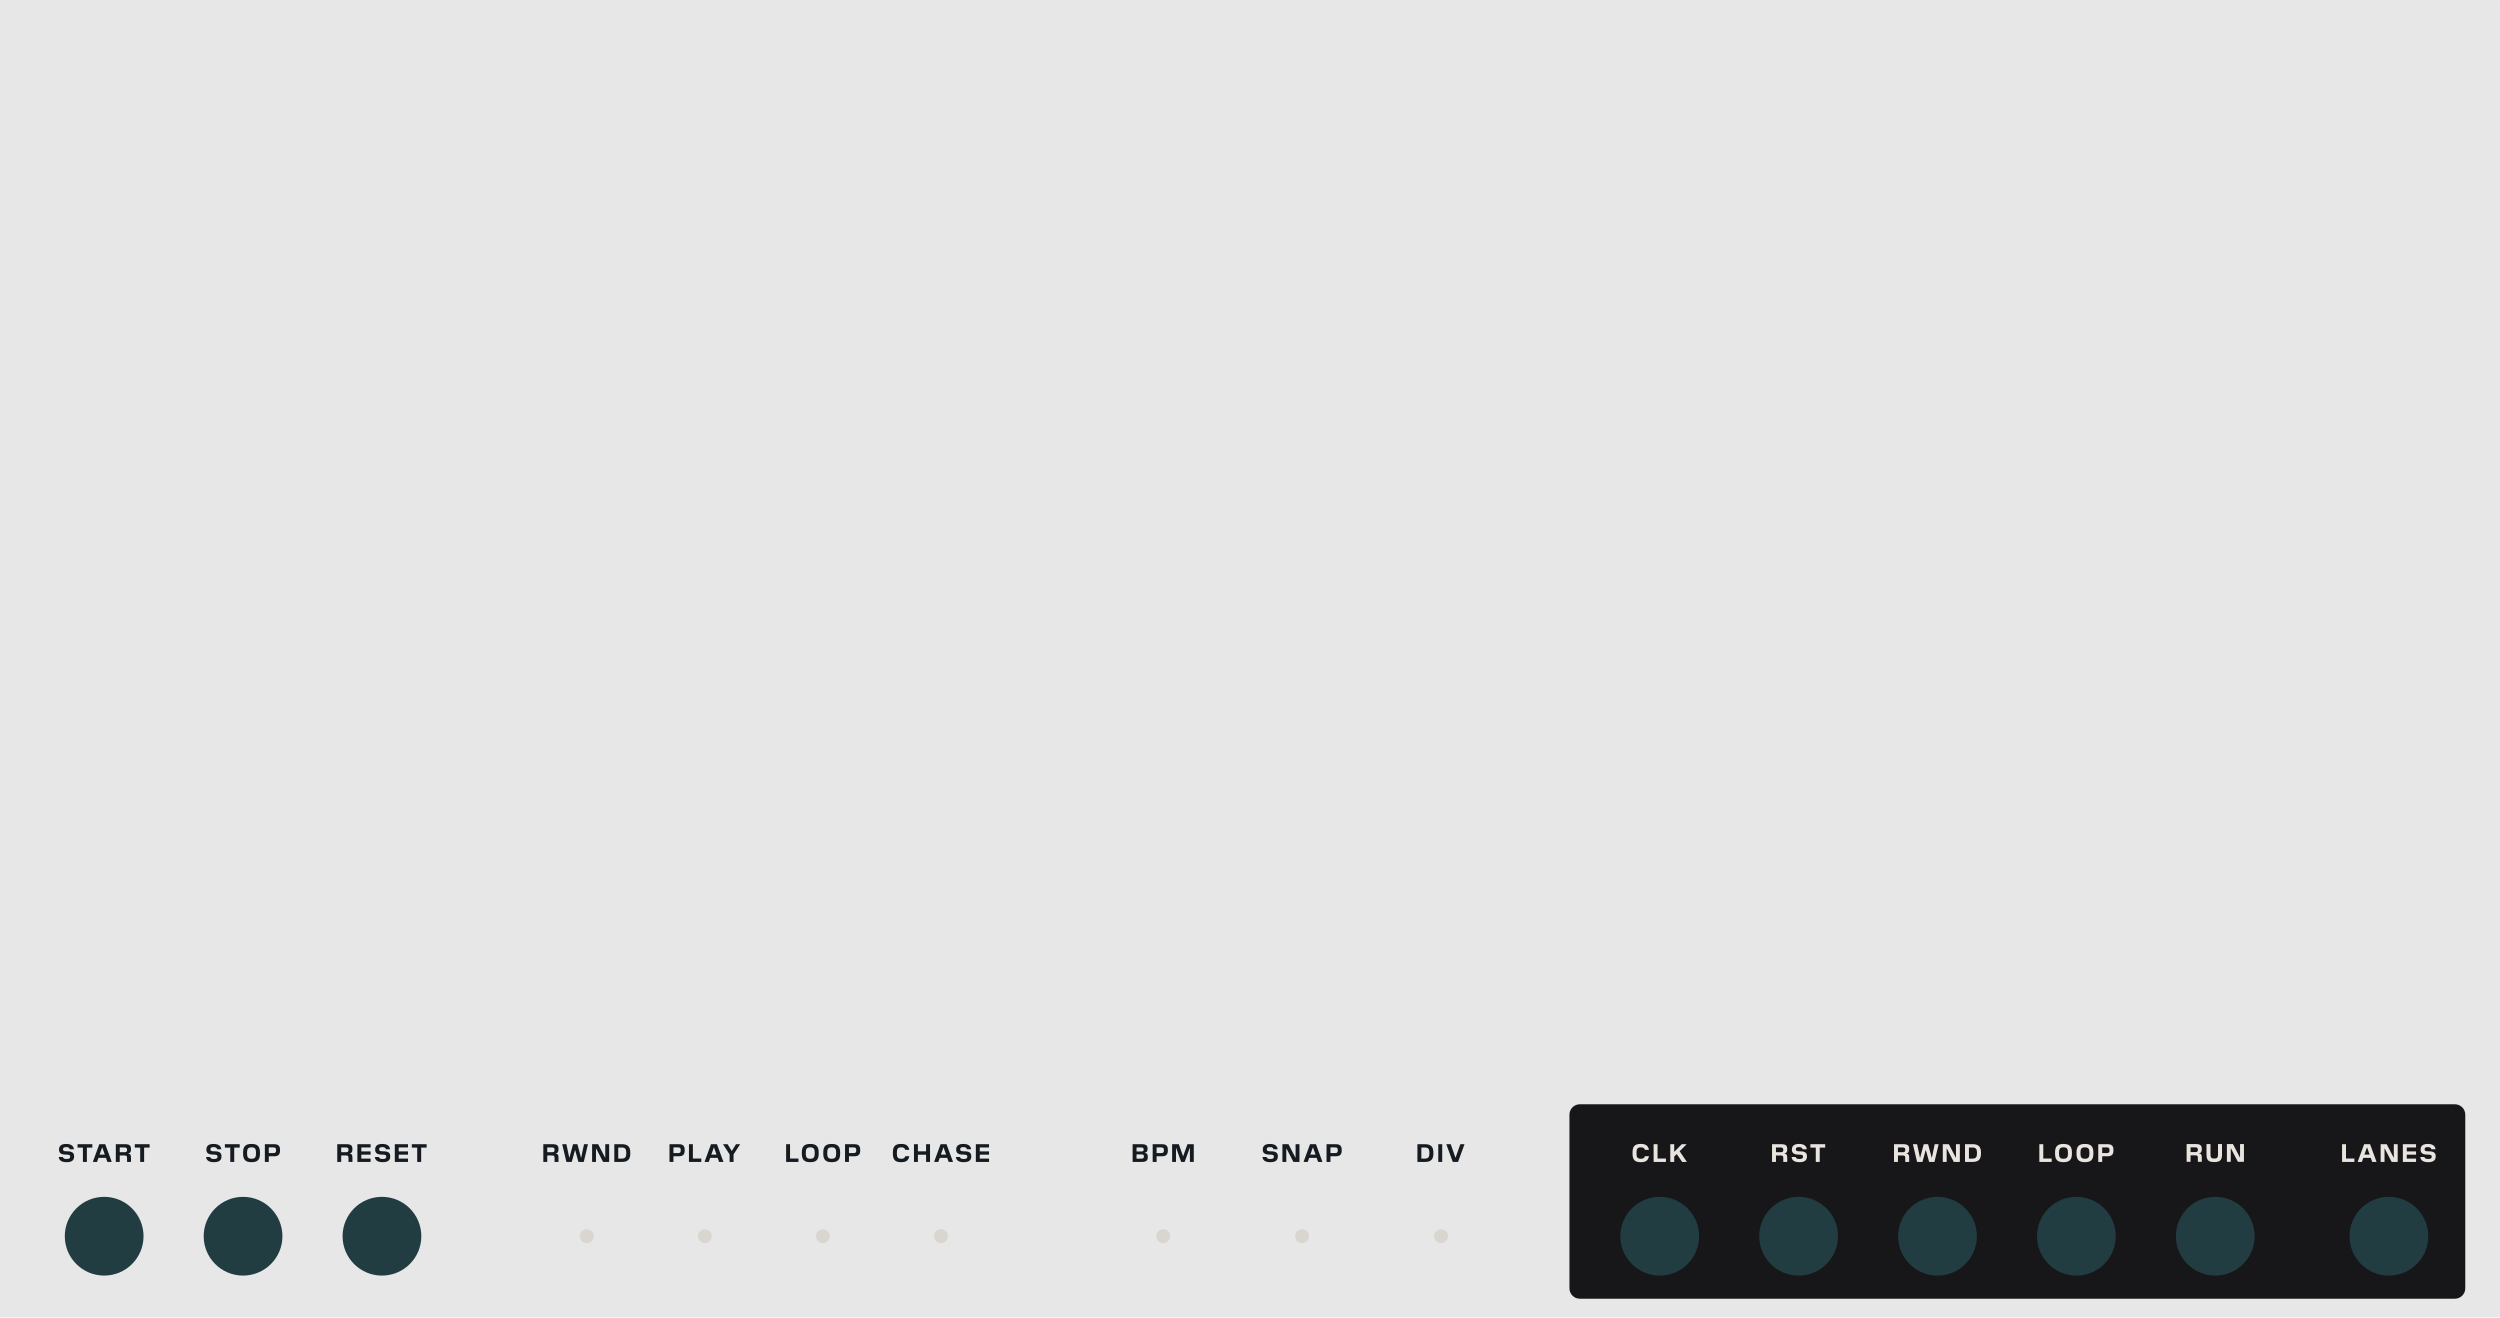
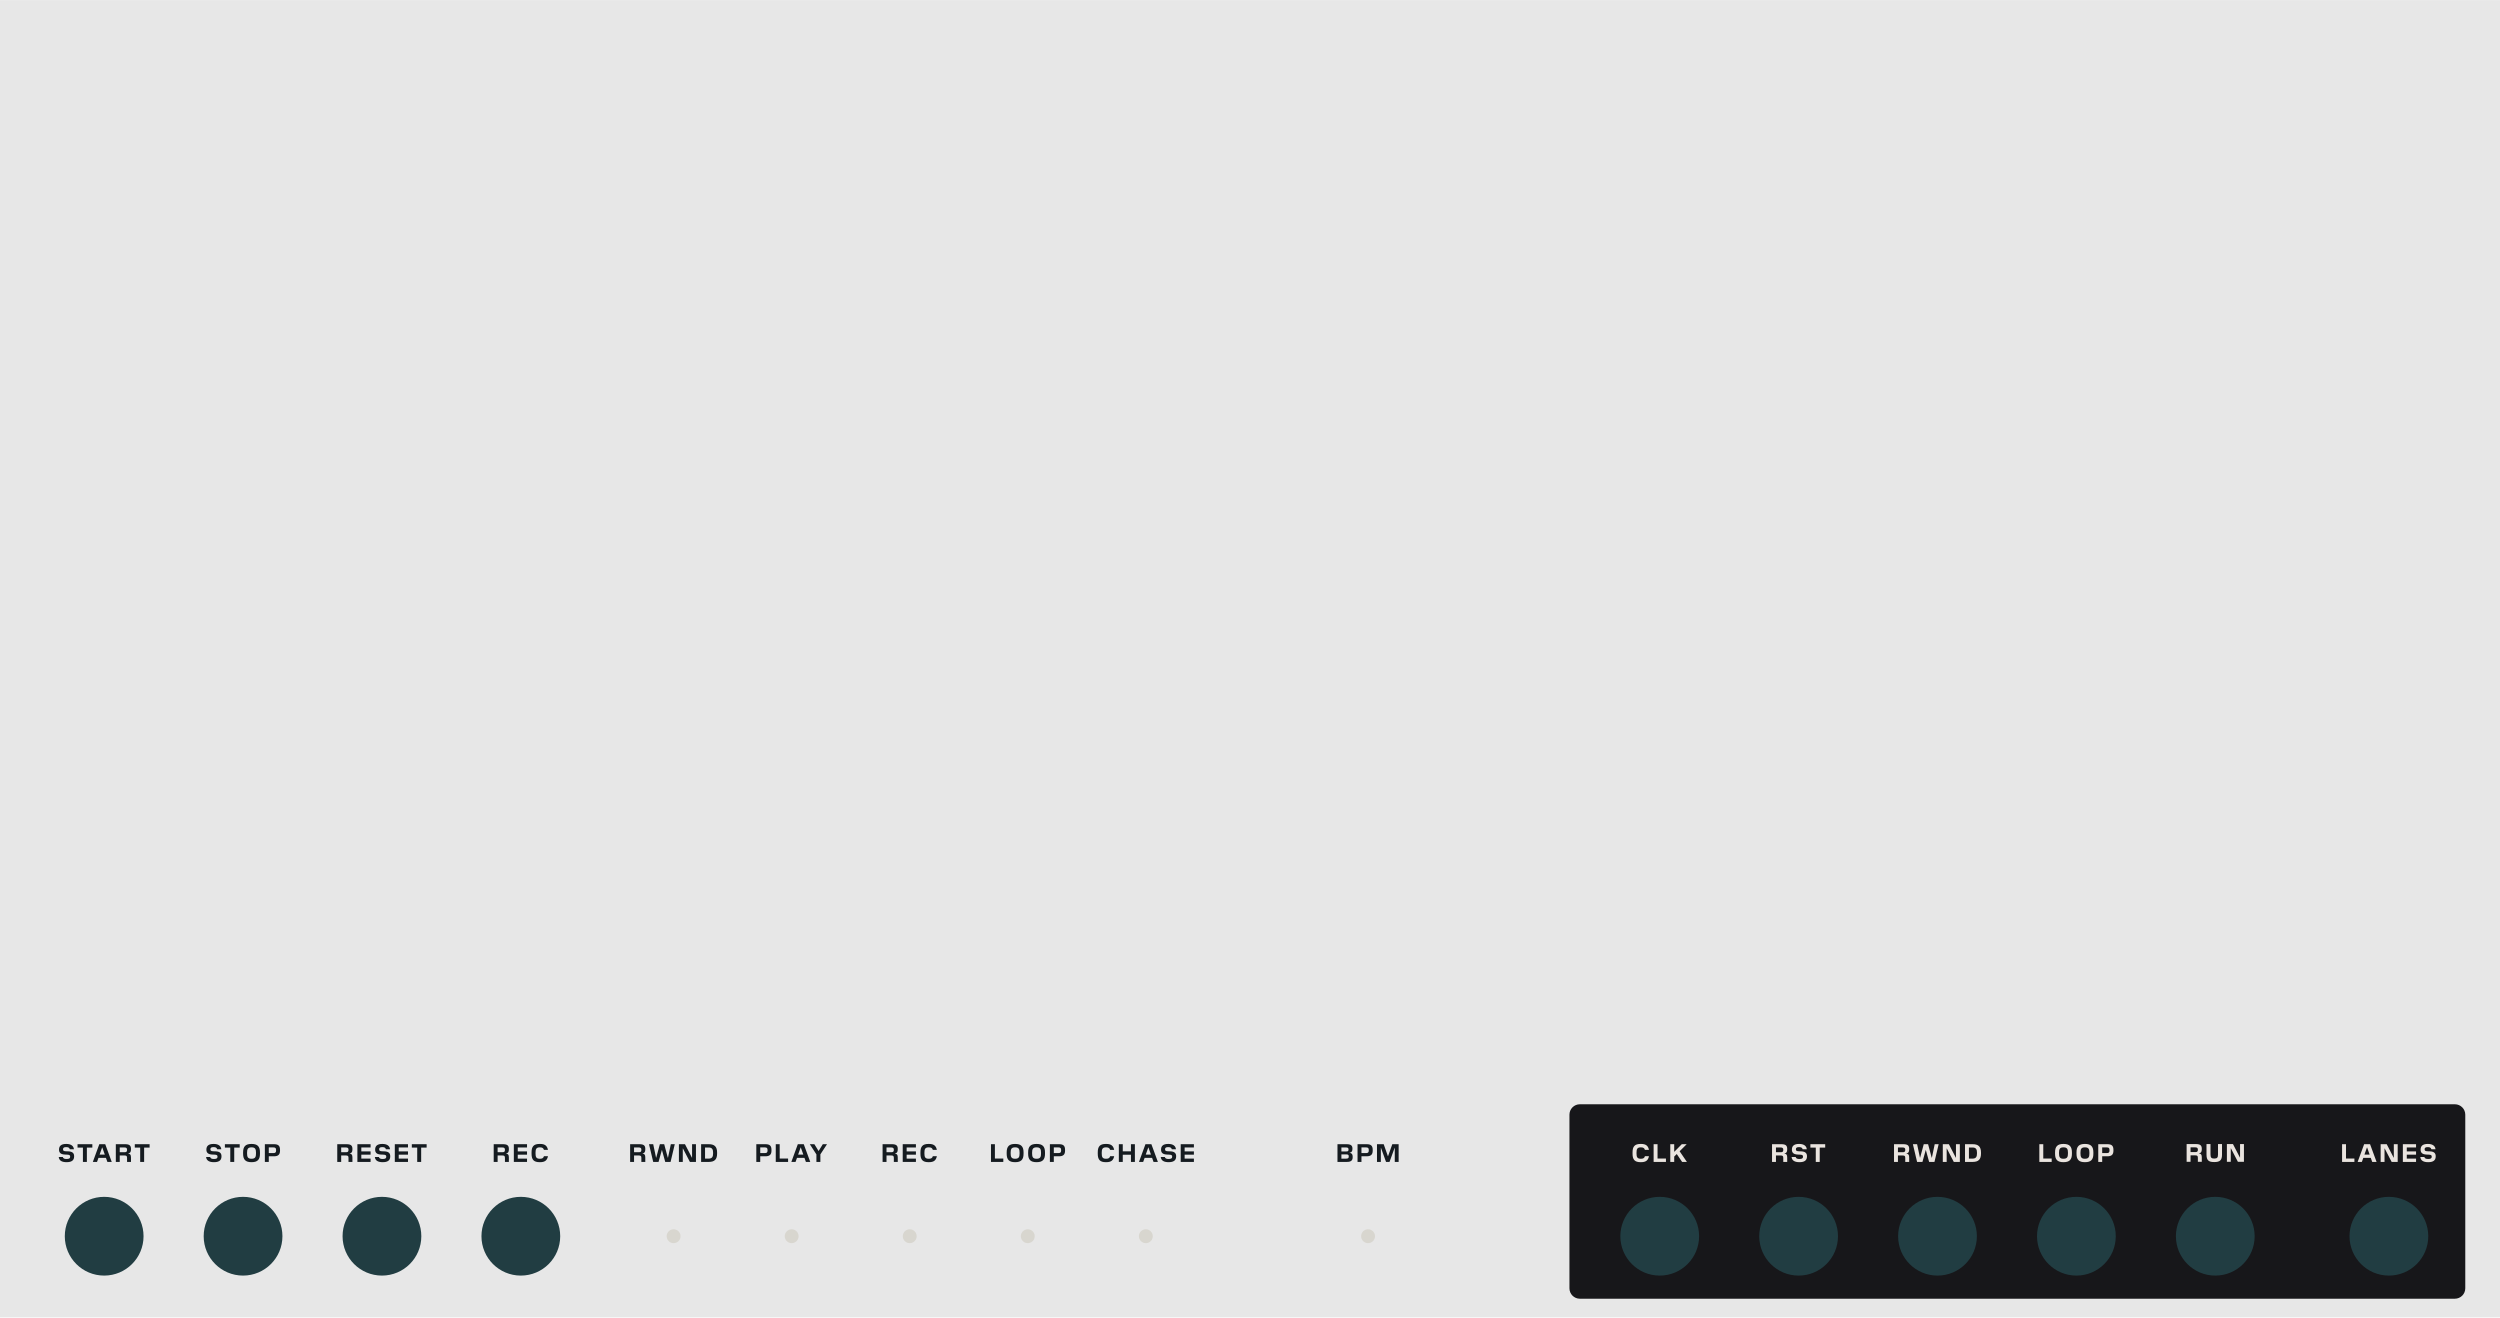
<svg xmlns="http://www.w3.org/2000/svg" version="1.1" width="243.84mm" height="128.5mm" viewBox="0 0 720 379.37" id="svg1">
  <defs id="defs1">
    <rect x="31.775" y="71.189" width="56.933" height="10.922" id="rect2-5-9-1" />
    <rect x="31.775" y="71.189" width="56.933" height="10.922" id="rect2-5-9-1-2" />
    <rect x="31.775" y="71.189" width="56.933" height="10.922" id="rect2-5-9-1-2-7" />
    <rect x="31.775" y="71.189" width="56.933" height="10.922" id="rect2-5-9-1-2-7-1" />
    <rect x="31.775" y="71.189" width="56.933" height="10.922" id="rect2-5-9-1-2-7-1-8" />
    <rect x="31.775" y="71.189" width="56.933" height="10.922" id="rect2-5-9-1-2-7-1-8-2" />
    <rect x="31.775" y="71.189" width="56.933" height="10.922" id="rect2-5-9-1-2-7-1-8-2-3" />
    <rect x="31.775" y="71.189" width="56.933" height="10.922" id="rect2-5-9-1-2-7-1-8-2-3-4" />
    <rect x="31.775" y="71.189" width="56.933" height="10.922" id="rect2-5-9-1-2-7-1-8-2-3-4-9" />
    <rect x="31.775" y="71.189" width="56.933" height="10.922" id="rect2-5-9-1-2-7-1-8-2-3-4-9-2" />
    <rect x="31.775" y="71.189" width="56.933" height="10.922" id="rect2-5-9-1-2-7-1-8-2-3-4-9-2-0" />
    <rect x="31.775" y="71.189" width="56.933" height="10.922" id="rect2-5-9-1-2-7-1-8-2-3-4-9-2-0-6" />
    <rect x="31.775" y="71.189" width="56.933" height="10.922" id="rect2-5-9-1-2-7-1-8-2-3-4-9-2-0-6-8" />
    <rect x="31.775" y="71.189" width="56.933" height="10.922" id="rect2-5-9-1-2-7-1-8-2-3-4-9-2-0-6-8-7" />
    <rect x="31.775" y="71.189" width="56.933" height="10.922" id="rect2-5-9-1-2-7-1-8-2-3-4-9-2-0-6-8-7-5" />
    <rect x="31.775" y="71.189" width="56.933" height="10.922" id="rect2-5-9-1-2-7-1-8-2-3-4-9-2-0-6-8-7-5-3" />
  </defs>
  <g id="layer_background">
    <rect x="0" y="0" width="720" height="379.37" fill="#e7e7e7" id="panel_background" />
    <rect x="452" y="318" width="258" height="56" rx="3" fill="#17171a" id="output_plate" />
  </g>
  <g id="layer_anchors">
    <circle id="start_input" cx="30" cy="356" r="11.34" fill="#213d42" stroke="none" />
    <circle id="stop_input" cx="70" cy="356" r="11.34" fill="#213d42" stroke="none" />
    <circle id="reset_input" cx="110" cy="356" r="11.34" fill="#213d42" stroke="none" />
+     <circle id="rec_input" cx="150" cy="356" r="11.34" fill="#213d42" stroke="none" />
    <circle id="clk_output" cx="478" cy="356" r="11.34" fill="#213d42" stroke="none" />
    <circle id="rst_output" cx="518" cy="356" r="11.34" fill="#213d42" stroke="none" />
    <circle id="rwnd_output" cx="558" cy="356" r="11.34" fill="#213d42" stroke="none" />
    <circle id="loop_output" cx="598" cy="356" r="11.34" fill="#213d42" stroke="none" />
    <circle id="run_output" cx="638" cy="356" r="11.34" fill="#213d42" stroke="none" />
    <circle id="lanes_output" cx="688" cy="356" r="11.34" fill="#213d42" stroke="none" />
-     <circle id="rewind_button" cx="169" cy="356" r="2" fill="#d8d6cf" stroke="none" />
-     <circle id="play_switch" cx="203" cy="356" r="2" fill="#d8d6cf" stroke="none" />
-     <circle id="loop_switch" cx="237" cy="356" r="2" fill="#d8d6cf" stroke="none" />
-     <circle id="chase_switch" cx="271" cy="356" r="2" fill="#d8d6cf" stroke="none" />
-     <circle id="bpm_knob" cx="335" cy="356" r="2" fill="#d8d6cf" stroke="none" />
-     <circle id="snap_knob" cx="375" cy="356" r="2" fill="#d8d6cf" stroke="none" />
-     <circle id="div_knob" cx="415" cy="356" r="2" fill="#d8d6cf" stroke="none" />
+     <circle id="rewind_button" cx="194" cy="356" r="2" fill="#d8d6cf" stroke="none" />
+     <circle id="play_switch" cx="228" cy="356" r="2" fill="#d8d6cf" stroke="none" />
+     <circle id="rec_switch" cx="262" cy="356" r="2" fill="#d8d6cf" stroke="none" />
+     <circle id="loop_switch" cx="296" cy="356" r="2" fill="#d8d6cf" stroke="none" />
+     <circle id="chase_switch" cx="330" cy="356" r="2" fill="#d8d6cf" stroke="none" />
+     <circle id="bpm_knob" cx="394" cy="356" r="2" fill="#d8d6cf" stroke="none" />
    <path style="font-size:9.333px;font-family:Pilat;-inkscape-font-specification:Pilat;text-align:center;letter-spacing:0.88px;white-space:pre;fill:#0b1116;fill-opacity:0.953;stroke-width:0.378" d="m 46.522,79.449 c 1.652,0 2.725,-0.569 2.725,-2.109 v -0.084 c 0,-1.185 -0.691,-1.727 -2.137,-1.792 l -0.887,-0.028 c -0.849,-0.037 -1.064,-0.243 -1.064,-0.719 v -0.047 c 0,-0.551 0.355,-0.765 1.167,-0.765 0.709,0 1.185,0.159 1.325,0.784 h 1.521 c -0.112,-1.316 -1.213,-1.96 -2.763,-1.96 h -0.112 c -1.745,0 -2.613,0.691 -2.613,2.063 v 0.065 c 0,1.167 0.709,1.717 2.137,1.783 l 0.896,0.037 c 0.831,0.037 1.064,0.243 1.064,0.719 v 0.084 c 0,0.588 -0.439,0.793 -1.307,0.793 -0.616,0 -1.251,-0.084 -1.381,-0.719 h -1.521 c 0.149,1.381 1.26,1.895 2.865,1.895 z m 7.423,-5.376 h 2.016 v -1.251 h -5.46 v 1.251 h 1.988 v 5.283 h 1.456 z m 6.769,-1.251 h -2.184 l -2.389,6.533 h 1.549 l 0.532,-1.493 h 2.753 l 0.532,1.493 h 1.605 z m -1.083,1.213 0.924,2.613 h -1.913 l 0.924,-2.613 z m 6.433,2.94 h 1.605 c 0.859,0 1.092,0.159 1.092,0.896 v 1.484 h 1.447 v -1.577 c 0,-1.139 -0.308,-1.372 -0.999,-1.484 v -0.065 c 0.7,-0.112 0.999,-0.541 0.999,-1.512 v -0.168 c 0,-1.269 -0.597,-1.727 -2.221,-1.727 h -3.369 v 6.533 h 1.447 z m 1.615,-2.949 c 0.821,0 1.083,0.205 1.083,0.868 v 0.056 c 0,0.625 -0.261,0.831 -0.933,0.831 h -1.764 v -1.755 z m 7.376,0.047 h 2.016 v -1.251 h -5.46 v 1.251 h 1.988 v 5.283 h 1.456 z" id="text2-5-5-9" transform="matrix(0.78125,0,0,0.78125,-17.12619,272.6057)" aria-label="START" />
    <path style="font-size:9.333px;font-family:Pilat;-inkscape-font-specification:Pilat;text-align:center;letter-spacing:0.88px;white-space:pre;fill:#0b1116;fill-opacity:0.953;stroke-width:0.378" d="m 49.622,79.449 c 1.652,0 2.725,-0.569 2.725,-2.109 v -0.084 c 0,-1.185 -0.691,-1.727 -2.137,-1.792 l -0.887,-0.028 c -0.849,-0.037 -1.064,-0.243 -1.064,-0.719 v -0.047 c 0,-0.551 0.355,-0.765 1.167,-0.765 0.709,0 1.185,0.159 1.325,0.784 h 1.521 c -0.112,-1.316 -1.213,-1.96 -2.763,-1.96 h -0.112 c -1.745,0 -2.613,0.691 -2.613,2.063 v 0.065 c 0,1.167 0.709,1.717 2.137,1.783 l 0.896,0.037 c 0.831,0.037 1.064,0.243 1.064,0.719 v 0.084 c 0,0.588 -0.439,0.793 -1.307,0.793 -0.616,0 -1.251,-0.084 -1.381,-0.719 h -1.521 c 0.149,1.381 1.26,1.895 2.865,1.895 z m 7.423,-5.376 h 2.016 v -1.251 h -5.46 v 1.251 h 1.988 v 5.283 h 1.456 z m 6.443,5.376 c 2.1,0 3.043,-0.915 3.043,-3.071 v -0.569 c 0,-2.156 -0.943,-3.08 -3.043,-3.08 h -0.121 c -2.119,0 -3.052,0.924 -3.052,3.08 v 0.569 c 0,2.156 0.933,3.071 3.052,3.071 z m -0.14,-1.26 c -1.297,0 -1.568,-0.719 -1.568,-1.904 v -0.392 c 0,-1.185 0.271,-1.904 1.568,-1.904 h 0.159 c 1.288,0 1.559,0.719 1.559,1.904 v 0.392 c 0,1.204 -0.271,1.885 -1.559,1.904 z m 6.433,-0.905 h 1.904 c 1.596,0 2.24,-0.663 2.24,-2.081 v -0.28 c 0,-1.54 -0.644,-2.1 -2.24,-2.1 h -3.351 v 6.533 h 1.447 z m 1.671,-3.276 c 0.784,0 1.027,0.261 1.027,0.999 v 0.093 c 0,0.719 -0.224,0.999 -1.017,0.999 h -1.68 v -2.091 z" id="text2-5-5-9-5" transform="matrix(0.78125,0,0,0.78125,22.89204,272.6057)" aria-label="STOP" />
    <path style="font-size:9.333px;font-family:Pilat;-inkscape-font-specification:Pilat;text-align:center;letter-spacing:0.88px;white-space:pre;fill:#0b1116;fill-opacity:0.953;stroke-width:0.378" d="m 45.402,76.976 h 1.605 c 0.859,0 1.092,0.159 1.092,0.896 v 1.484 h 1.447 v -1.577 c 0,-1.139 -0.308,-1.372 -0.999,-1.484 v -0.065 c 0.7,-0.112 0.999,-0.541 0.999,-1.512 v -0.168 c 0,-1.269 -0.597,-1.727 -2.221,-1.727 h -3.369 v 6.533 h 1.447 z m 1.615,-2.949 c 0.821,0 1.083,0.205 1.083,0.868 v 0.056 c 0,0.625 -0.261,0.831 -0.933,0.831 h -1.764 v -1.755 z m 9.224,4.116 h -3.416 v -1.456 h 3.416 v -1.204 h -3.416 v -1.447 h 3.416 v -1.213 h -4.863 v 6.533 h 4.863 z m 4.52,1.307 c 1.652,0 2.725,-0.569 2.725,-2.109 v -0.084 c 0,-1.185 -0.691,-1.727 -2.137,-1.792 l -0.887,-0.028 c -0.849,-0.037 -1.064,-0.243 -1.064,-0.719 v -0.047 c 0,-0.551 0.355,-0.765 1.167,-0.765 0.709,0 1.185,0.159 1.325,0.784 h 1.521 c -0.112,-1.316 -1.213,-1.96 -2.763,-1.96 h -0.112 c -1.745,0 -2.613,0.691 -2.613,2.063 v 0.065 c 0,1.167 0.709,1.717 2.137,1.783 l 0.896,0.037 c 0.831,0.037 1.064,0.243 1.064,0.719 v 0.084 c 0,0.588 -0.439,0.793 -1.307,0.793 -0.616,0 -1.251,-0.084 -1.381,-0.719 h -1.521 c 0.149,1.381 1.26,1.895 2.865,1.895 z m 9.271,-1.307 h -3.416 v -1.456 h 3.416 v -1.204 h -3.416 v -1.447 h 3.416 v -1.213 h -4.863 v 6.533 h 4.863 z m 4.856,-4.069 h 2.016 V 72.823 H 71.443 v 1.251 h 1.988 v 5.283 h 1.456 z" id="text2-5-5-9-5-1" transform="matrix(0.78125,0,0,0.78125,62.78996,272.6057)" aria-label="RESET" />
-     <path style="font-size:9.333px;font-family:Pilat;-inkscape-font-specification:Pilat;text-align:center;letter-spacing:0.88px;white-space:pre;fill:#0b1116;fill-opacity:0.953;stroke-width:0.378" d="m 45.711,76.976 h 1.605 c 0.859,0 1.092,0.159 1.092,0.896 v 1.484 h 1.447 v -1.577 c 0,-1.139 -0.308,-1.372 -0.999,-1.484 v -0.065 c 0.7,-0.112 0.999,-0.541 0.999,-1.512 v -0.168 c 0,-1.269 -0.597,-1.727 -2.221,-1.727 h -3.369 v 6.533 h 1.447 z m 1.615,-2.949 c 0.821,0 1.083,0.205 1.083,0.868 v 0.056 c 0,0.625 -0.261,0.831 -0.933,0.831 h -1.764 v -1.755 z m 13.396,-1.204 h -1.456 l -1.045,4.975 h -0.065 l -1.335,-4.975 h -1.596 l -1.344,4.975 h -0.056 l -1.055,-4.975 h -1.549 l 1.549,6.533 h 1.969 l 1.241,-4.461 1.223,4.461 h 1.969 z m 7.805,0 h -1.428 v 4.965 h -0.056 l -2.557,-4.965 h -2.24 v 6.533 h 1.428 v -4.956 h 0.056 l 2.567,4.956 h 2.231 z m 7.796,3.08 c 0,-2.156 -0.952,-3.08 -3.052,-3.08 H 70.434 v 6.533 h 2.837 c 2.1,0 3.052,-0.915 3.052,-3.071 z m -3.071,-1.857 c 1.288,0 1.596,0.756 1.596,1.941 v 0.205 c 0,1.204 -0.308,1.923 -1.596,1.941 h -1.372 v -4.088 z" id="text2-5-5-9-5-1-2" transform="matrix(0.78125,0,0,0.78125,121.8957,272.6057)" aria-label="RWND" />
-     <path style="font-size:9.333px;font-family:Pilat;-inkscape-font-specification:Pilat;text-align:center;letter-spacing:0.88px;white-space:pre;fill:#0b1116;fill-opacity:0.953;stroke-width:0.378" d="m 48.861,77.284 h 1.904 c 1.596,0 2.24,-0.663 2.24,-2.081 v -0.28 c 0,-1.54 -0.644,-2.1 -2.24,-2.1 h -3.351 v 6.533 h 1.447 z m 1.671,-3.276 c 0.784,0 1.027,0.261 1.027,0.999 v 0.093 c 0,0.719 -0.224,0.999 -1.017,0.999 h -1.68 v -2.091 z m 8.599,4.097 h -3.099 v -5.283 h -1.447 v 6.533 h 4.545 z m 5.771,-5.283 h -2.184 l -2.389,6.533 h 1.549 l 0.532,-1.493 h 2.753 l 0.532,1.493 h 1.605 z m -1.083,1.213 0.924,2.613 h -1.913 l 0.924,-2.613 z m 7.208,2.539 2.455,-3.752 h -1.549 l -1.531,2.473 h -0.056 l -1.531,-2.473 h -1.68 l 2.436,3.771 v 2.763 h 1.456 z" id="text2-5-5-9-5-1-2-7" transform="matrix(0.78125,0,0,0.78125,155.7754,272.6057)" aria-label="PLAY" />
-     <path style="font-size:9.333px;font-family:Pilat;-inkscape-font-specification:Pilat;text-align:center;letter-spacing:0.88px;white-space:pre;fill:#0b1116;fill-opacity:0.953;stroke-width:0.378" d="m 51.297,78.105 h -3.099 v -5.283 h -1.447 v 6.533 h 4.545 z m 4.417,1.344 c 2.1,0 3.043,-0.915 3.043,-3.071 v -0.569 c 0,-2.156 -0.943,-3.08 -3.043,-3.08 h -0.121 c -2.119,0 -3.052,0.924 -3.052,3.08 v 0.569 c 0,2.156 0.933,3.071 3.052,3.071 z m -0.14,-1.26 c -1.297,0 -1.568,-0.719 -1.568,-1.904 v -0.392 c 0,-1.185 0.271,-1.904 1.568,-1.904 h 0.159 c 1.288,0 1.559,0.719 1.559,1.904 v 0.392 c 0,1.204 -0.271,1.885 -1.559,1.904 z m 8.048,1.26 c 2.1,0 3.043,-0.915 3.043,-3.071 v -0.569 c 0,-2.156 -0.943,-3.08 -3.043,-3.08 h -0.121 c -2.119,0 -3.052,0.924 -3.052,3.08 v 0.569 c 0,2.156 0.933,3.071 3.052,3.071 z m -0.14,-1.26 c -1.297,0 -1.568,-0.719 -1.568,-1.904 v -0.392 c 0,-1.185 0.271,-1.904 1.568,-1.904 h 0.159 c 1.288,0 1.559,0.719 1.559,1.904 v 0.392 c 0,1.204 -0.271,1.885 -1.559,1.904 z m 6.433,-0.905 h 1.904 c 1.596,0 2.24,-0.663 2.24,-2.081 v -0.28 c 0,-1.54 -0.644,-2.1 -2.24,-2.1 h -3.351 v 6.533 h 1.447 z m 1.671,-3.276 c 0.784,0 1.027,0.261 1.027,0.999 v 0.093 c 0,0.719 -0.224,0.999 -1.017,0.999 h -1.68 v -2.091 z" id="text2-5-5-9-5-1-2-7-9" transform="matrix(0.78125,0,0,0.78125,189.8772,272.6057)" aria-label="LOOP" />
-     <path style="font-size:9.333px;font-family:Pilat;-inkscape-font-specification:Pilat;text-align:center;letter-spacing:0.88px;white-space:pre;fill:#0b1116;fill-opacity:0.953;stroke-width:0.378" d="m 45.691,79.449 c 1.792,0 2.585,-0.709 2.884,-2.193 h -1.484 c -0.187,0.672 -0.635,0.933 -1.447,0.933 h -0.121 c -1.297,0 -1.531,-0.719 -1.531,-1.904 v -0.392 c 0,-1.185 0.233,-1.904 1.531,-1.904 h 0.121 c 0.812,0 1.26,0.261 1.447,0.933 h 1.484 c -0.299,-1.484 -1.092,-2.193 -2.884,-2.193 h -0.215 c -2.109,0 -2.949,0.915 -2.949,3.071 v 0.579 c 0,2.156 0.84,3.071 2.949,3.071 z m 10.521,-6.627 h -1.456 v 2.632 H 51.742 V 72.823 H 50.295 v 6.533 h 1.447 v -2.651 h 3.015 v 2.651 h 1.456 z m 6.079,0 h -2.184 l -2.389,6.533 h 1.549 l 0.532,-1.493 h 2.753 l 0.532,1.493 h 1.605 z m -1.083,1.213 0.924,2.613 h -1.913 l 0.924,-2.613 z m 7.488,5.413 c 1.652,0 2.725,-0.569 2.725,-2.109 v -0.084 c 0,-1.185 -0.691,-1.727 -2.137,-1.792 l -0.887,-0.028 C 67.548,75.399 67.334,75.193 67.334,74.717 v -0.047 c 0,-0.551 0.355,-0.765 1.167,-0.765 0.709,0 1.185,0.159 1.325,0.784 h 1.521 c -0.112,-1.316 -1.213,-1.96 -2.763,-1.96 h -0.112 c -1.745,0 -2.613,0.691 -2.613,2.063 v 0.065 c 0,1.167 0.709,1.717 2.137,1.783 l 0.896,0.037 c 0.831,0.037 1.064,0.243 1.064,0.719 v 0.084 c 0,0.588 -0.439,0.793 -1.307,0.793 -0.616,0 -1.251,-0.084 -1.381,-0.719 h -1.521 c 0.149,1.381 1.26,1.895 2.865,1.895 z m 9.271,-1.307 h -3.416 v -1.456 h 3.416 v -1.204 h -3.416 v -1.447 h 3.416 V 72.823 H 73.104 v 6.533 h 4.863 z" id="text2-5-5-9-5-1-2-7-9-4" transform="matrix(0.78125,0,0,0.78125,223.9321,272.6057)" aria-label="CHASE" />
-     <path style="font-size:9.333px;font-family:Pilat;-inkscape-font-specification:Pilat;text-align:center;letter-spacing:0.88px;white-space:pre;fill:#0b1116;fill-opacity:0.953;stroke-width:0.378" d="m 54.57,77.424 c 0,-0.887 -0.336,-1.325 -1.129,-1.409 v -0.056 c 0.747,-0.103 1.045,-0.551 1.045,-1.4 v -0.121 c 0,-1.101 -0.551,-1.615 -2.165,-1.615 h -3.351 v 6.533 h 3.444 c 1.568,0 2.156,-0.551 2.156,-1.745 z m -2.539,-3.397 c 0.775,0 1.008,0.177 1.008,0.747 v 0.037 c 0,0.588 -0.233,0.691 -0.943,0.691 h -1.68 v -1.475 z m -0.019,2.548 c 0.868,0 1.111,0.112 1.111,0.747 v 0.065 c 0,0.588 -0.252,0.765 -1.083,0.765 h -1.624 v -1.577 z m 5.799,0.709 h 1.904 c 1.596,0 2.24,-0.663 2.24,-2.081 v -0.28 c 0,-1.54 -0.644,-2.1 -2.24,-2.1 h -3.351 v 6.533 h 1.447 z m 1.671,-3.276 c 0.784,0 1.027,0.261 1.027,0.999 v 0.093 c 0,0.719 -0.224,0.999 -1.017,0.999 h -1.68 v -2.091 z m 12.033,-1.185 h -2.333 l -1.568,4.405 h -0.065 l -1.54,-4.405 h -2.473 v 6.533 h 1.419 v -5.18 h 0.056 l 1.857,5.18 h 1.288 l 1.876,-5.18 h 0.056 v 5.18 h 1.428 z" id="text2-5-5-9-5-1-2-7-9-4-7" transform="matrix(0.78125,0,0,0.78125,287.9358,272.6057)" aria-label="BPM" />
-     <path style="font-size:9.333px;font-family:Pilat;-inkscape-font-specification:Pilat;text-align:center;letter-spacing:0.88px;white-space:pre;fill:#0b1116;fill-opacity:0.953;stroke-width:0.378" d="m 48.642,79.449 c 1.652,0 2.725,-0.569 2.725,-2.109 v -0.084 c 0,-1.185 -0.691,-1.727 -2.137,-1.792 l -0.887,-0.028 c -0.849,-0.037 -1.064,-0.243 -1.064,-0.719 v -0.047 c 0,-0.551 0.355,-0.765 1.167,-0.765 0.709,0 1.185,0.159 1.325,0.784 h 1.521 c -0.112,-1.316 -1.213,-1.96 -2.763,-1.96 h -0.112 c -1.745,0 -2.613,0.691 -2.613,2.063 v 0.065 c 0,1.167 0.709,1.717 2.137,1.783 l 0.896,0.037 c 0.831,0.037 1.064,0.243 1.064,0.719 v 0.084 c 0,0.588 -0.439,0.793 -1.307,0.793 -0.616,0 -1.251,-0.084 -1.381,-0.719 h -1.521 c 0.149,1.381 1.26,1.895 2.865,1.895 z M 59.331,72.823 H 57.903 v 4.965 h -0.056 l -2.557,-4.965 h -2.24 v 6.533 h 1.428 v -4.956 h 0.056 l 2.567,4.956 h 2.231 z m 6.079,0 h -2.184 l -2.389,6.533 h 1.549 l 0.532,-1.493 h 2.753 l 0.532,1.493 h 1.605 z m -1.083,1.213 0.924,2.613 h -1.913 l 0.924,-2.613 z m 6.433,3.248 h 1.904 c 1.596,0 2.24,-0.663 2.24,-2.081 v -0.28 c 0,-1.54 -0.644,-2.1 -2.24,-2.1 h -3.351 v 6.533 h 1.447 z m 1.671,-3.276 c 0.784,0 1.027,0.261 1.027,0.999 v 0.093 c 0,0.719 -0.224,0.999 -1.017,0.999 h -1.68 v -2.091 z" id="text2-5-5-9-5-1-2-7-9-4-7-6" transform="matrix(0.78125,0,0,0.78125,327.892,272.6057)" aria-label="SNAP" />
-     <path style="font-size:9.333px;font-family:Pilat;-inkscape-font-specification:Pilat;text-align:center;letter-spacing:0.88px;white-space:pre;fill:#0b1116;fill-opacity:0.953;stroke-width:0.378" d="m 57.65,75.903 c 0,-2.156 -0.952,-3.08 -3.052,-3.08 h -2.837 v 6.533 h 2.837 c 2.1,0 3.052,-0.915 3.052,-3.071 z m -3.071,-1.857 c 1.288,0 1.596,0.756 1.596,1.941 v 0.205 c 0,1.204 -0.308,1.923 -1.596,1.941 h -1.372 v -4.088 z m 6.321,-1.223 h -1.447 v 6.533 h 1.447 z m 8.225,0 h -1.54 l -1.755,4.937 h -0.056 l -1.736,-4.937 h -1.633 l 2.389,6.533 h 1.941 z" id="text2-5-5-9-5-1-2-7-9-4-7-6-8" transform="matrix(0.78125,0,0,0.78125,367.779,272.6057)" aria-label="DIV" />
+     <path style="font-size:9.333px;font-family:Pilat;-inkscape-font-specification:Pilat;text-align:center;letter-spacing:0.88px;white-space:pre;fill:#0b1116;fill-opacity:0.953;stroke-width:0.378" d="m 45.711,76.976 h 1.605 c 0.859,0 1.092,0.159 1.092,0.896 v 1.484 h 1.447 v -1.577 c 0,-1.139 -0.308,-1.372 -0.999,-1.484 v -0.065 c 0.7,-0.112 0.999,-0.541 0.999,-1.512 v -0.168 c 0,-1.269 -0.597,-1.727 -2.221,-1.727 h -3.369 v 6.533 h 1.447 z m 1.615,-2.949 c 0.821,0 1.083,0.205 1.083,0.868 v 0.056 c 0,0.625 -0.261,0.831 -0.933,0.831 h -1.764 v -1.755 z m 13.396,-1.204 h -1.456 l -1.045,4.975 h -0.065 l -1.335,-4.975 h -1.596 l -1.344,4.975 h -0.056 l -1.055,-4.975 h -1.549 l 1.549,6.533 h 1.969 l 1.241,-4.461 1.223,4.461 h 1.969 z m 7.805,0 h -1.428 v 4.965 h -0.056 l -2.557,-4.965 h -2.24 v 6.533 h 1.428 v -4.956 h 0.056 l 2.567,4.956 h 2.231 z m 7.796,3.08 c 0,-2.156 -0.952,-3.08 -3.052,-3.08 H 70.434 v 6.533 h 2.837 c 2.1,0 3.052,-0.915 3.052,-3.071 z m -3.071,-1.857 c 1.288,0 1.596,0.756 1.596,1.941 v 0.205 c 0,1.204 -0.308,1.923 -1.596,1.941 h -1.372 v -4.088 z" id="text2-5-5-9-5-1-2" transform="matrix(0.78125,0,0,0.78125,146.8957,272.6057)" aria-label="RWND" />
+     <path style="font-size:9.333px;font-family:Pilat;-inkscape-font-specification:Pilat;text-align:center;letter-spacing:0.88px;white-space:pre;fill:#0b1116;fill-opacity:0.953;stroke-width:0.378" d="m 48.861,77.284 h 1.904 c 1.596,0 2.24,-0.663 2.24,-2.081 v -0.28 c 0,-1.54 -0.644,-2.1 -2.24,-2.1 h -3.351 v 6.533 h 1.447 z m 1.671,-3.276 c 0.784,0 1.027,0.261 1.027,0.999 v 0.093 c 0,0.719 -0.224,0.999 -1.017,0.999 h -1.68 v -2.091 z m 8.599,4.097 h -3.099 v -5.283 h -1.447 v 6.533 h 4.545 z m 5.771,-5.283 h -2.184 l -2.389,6.533 h 1.549 l 0.532,-1.493 h 2.753 l 0.532,1.493 h 1.605 z m -1.083,1.213 0.924,2.613 h -1.913 l 0.924,-2.613 z m 7.208,2.539 2.455,-3.752 h -1.549 l -1.531,2.473 h -0.056 l -1.531,-2.473 h -1.68 l 2.436,3.771 v 2.763 h 1.456 z" id="text2-5-5-9-5-1-2-7" transform="matrix(0.78125,0,0,0.78125,180.7754,272.6057)" aria-label="PLAY" />
+     <path style="font-size:9.333px;font-family:Pilat;-inkscape-font-specification:Pilat;text-align:center;letter-spacing:0.88px;white-space:pre;fill:#0b1116;fill-opacity:0.953;stroke-width:0.378" d="m 51.297,78.105 h -3.099 v -5.283 h -1.447 v 6.533 h 4.545 z m 4.417,1.344 c 2.1,0 3.043,-0.915 3.043,-3.071 v -0.569 c 0,-2.156 -0.943,-3.08 -3.043,-3.08 h -0.121 c -2.119,0 -3.052,0.924 -3.052,3.08 v 0.569 c 0,2.156 0.933,3.071 3.052,3.071 z m -0.14,-1.26 c -1.297,0 -1.568,-0.719 -1.568,-1.904 v -0.392 c 0,-1.185 0.271,-1.904 1.568,-1.904 h 0.159 c 1.288,0 1.559,0.719 1.559,1.904 v 0.392 c 0,1.204 -0.271,1.885 -1.559,1.904 z m 8.048,1.26 c 2.1,0 3.043,-0.915 3.043,-3.071 v -0.569 c 0,-2.156 -0.943,-3.08 -3.043,-3.08 h -0.121 c -2.119,0 -3.052,0.924 -3.052,3.08 v 0.569 c 0,2.156 0.933,3.071 3.052,3.071 z m -0.14,-1.26 c -1.297,0 -1.568,-0.719 -1.568,-1.904 v -0.392 c 0,-1.185 0.271,-1.904 1.568,-1.904 h 0.159 c 1.288,0 1.559,0.719 1.559,1.904 v 0.392 c 0,1.204 -0.271,1.885 -1.559,1.904 z m 6.433,-0.905 h 1.904 c 1.596,0 2.24,-0.663 2.24,-2.081 v -0.28 c 0,-1.54 -0.644,-2.1 -2.24,-2.1 h -3.351 v 6.533 h 1.447 z m 1.671,-3.276 c 0.784,0 1.027,0.261 1.027,0.999 v 0.093 c 0,0.719 -0.224,0.999 -1.017,0.999 h -1.68 v -2.091 z" id="text2-5-5-9-5-1-2-7-9" transform="matrix(0.78125,0,0,0.78125,248.8772,272.6057)" aria-label="LOOP" />
+     <path style="font-size:9.333px;font-family:Pilat;-inkscape-font-specification:Pilat;text-align:center;letter-spacing:0.88px;white-space:pre;fill:#0b1116;fill-opacity:0.953;stroke-width:0.378" d="m 45.691,79.449 c 1.792,0 2.585,-0.709 2.884,-2.193 h -1.484 c -0.187,0.672 -0.635,0.933 -1.447,0.933 h -0.121 c -1.297,0 -1.531,-0.719 -1.531,-1.904 v -0.392 c 0,-1.185 0.233,-1.904 1.531,-1.904 h 0.121 c 0.812,0 1.26,0.261 1.447,0.933 h 1.484 c -0.299,-1.484 -1.092,-2.193 -2.884,-2.193 h -0.215 c -2.109,0 -2.949,0.915 -2.949,3.071 v 0.579 c 0,2.156 0.84,3.071 2.949,3.071 z m 10.521,-6.627 h -1.456 v 2.632 H 51.742 V 72.823 H 50.295 v 6.533 h 1.447 v -2.651 h 3.015 v 2.651 h 1.456 z m 6.079,0 h -2.184 l -2.389,6.533 h 1.549 l 0.532,-1.493 h 2.753 l 0.532,1.493 h 1.605 z m -1.083,1.213 0.924,2.613 h -1.913 l 0.924,-2.613 z m 7.488,5.413 c 1.652,0 2.725,-0.569 2.725,-2.109 v -0.084 c 0,-1.185 -0.691,-1.727 -2.137,-1.792 l -0.887,-0.028 C 67.548,75.399 67.334,75.193 67.334,74.717 v -0.047 c 0,-0.551 0.355,-0.765 1.167,-0.765 0.709,0 1.185,0.159 1.325,0.784 h 1.521 c -0.112,-1.316 -1.213,-1.96 -2.763,-1.96 h -0.112 c -1.745,0 -2.613,0.691 -2.613,2.063 v 0.065 c 0,1.167 0.709,1.717 2.137,1.783 l 0.896,0.037 c 0.831,0.037 1.064,0.243 1.064,0.719 v 0.084 c 0,0.588 -0.439,0.793 -1.307,0.793 -0.616,0 -1.251,-0.084 -1.381,-0.719 h -1.521 c 0.149,1.381 1.26,1.895 2.865,1.895 z m 9.271,-1.307 h -3.416 v -1.456 h 3.416 v -1.204 h -3.416 v -1.447 h 3.416 V 72.823 H 73.104 v 6.533 h 4.863 z" id="text2-5-5-9-5-1-2-7-9-4" transform="matrix(0.78125,0,0,0.78125,282.9321,272.6057)" aria-label="CHASE" />
+     <path style="font-size:9.333px;font-family:Pilat;-inkscape-font-specification:Pilat;text-align:center;letter-spacing:0.88px;white-space:pre;fill:#0b1116;fill-opacity:0.953;stroke-width:0.378" d="m 54.57,77.424 c 0,-0.887 -0.336,-1.325 -1.129,-1.409 v -0.056 c 0.747,-0.103 1.045,-0.551 1.045,-1.4 v -0.121 c 0,-1.101 -0.551,-1.615 -2.165,-1.615 h -3.351 v 6.533 h 3.444 c 1.568,0 2.156,-0.551 2.156,-1.745 z m -2.539,-3.397 c 0.775,0 1.008,0.177 1.008,0.747 v 0.037 c 0,0.588 -0.233,0.691 -0.943,0.691 h -1.68 v -1.475 z m -0.019,2.548 c 0.868,0 1.111,0.112 1.111,0.747 v 0.065 c 0,0.588 -0.252,0.765 -1.083,0.765 h -1.624 v -1.577 z m 5.799,0.709 h 1.904 c 1.596,0 2.24,-0.663 2.24,-2.081 v -0.28 c 0,-1.54 -0.644,-2.1 -2.24,-2.1 h -3.351 v 6.533 h 1.447 z m 1.671,-3.276 c 0.784,0 1.027,0.261 1.027,0.999 v 0.093 c 0,0.719 -0.224,0.999 -1.017,0.999 h -1.68 v -2.091 z m 12.033,-1.185 h -2.333 l -1.568,4.405 h -0.065 l -1.54,-4.405 h -2.473 v 6.533 h 1.419 v -5.18 h 0.056 l 1.857,5.18 h 1.288 l 1.876,-5.18 h 0.056 v 5.18 h 1.428 z" id="text2-5-5-9-5-1-2-7-9-4-7" transform="matrix(0.78125,0,0,0.78125,346.9358,272.6057)" aria-label="BPM" />
    <path style="font-size:9.333px;font-family:Pilat;-inkscape-font-specification:Pilat;text-align:center;letter-spacing:0.88px;white-space:pre;fill:#f4eee9;fill-opacity:0.953;stroke-width:0.378" d="m 53.562,79.449 c 1.792,0 2.585,-0.709 2.884,-2.193 h -1.484 c -0.187,0.672 -0.635,0.933 -1.447,0.933 h -0.121 c -1.297,0 -1.531,-0.719 -1.531,-1.904 v -0.392 c 0,-1.185 0.233,-1.904 1.531,-1.904 h 0.121 c 0.812,0 1.26,0.261 1.447,0.933 h 1.484 c -0.299,-1.484 -1.092,-2.193 -2.884,-2.193 h -0.215 c -2.109,0 -2.949,0.915 -2.949,3.071 v 0.579 c 0,2.156 0.84,3.071 2.949,3.071 z m 9.149,-1.344 H 59.612 V 72.823 H 58.166 v 6.533 h 4.545 z m 3.045,-0.719 0.896,-0.905 h 0.065 l 1.951,2.875 h 1.764 l -2.679,-3.929 2.604,-2.604 h -1.811 l -2.735,2.781 h -0.056 v -2.781 h -1.447 v 6.533 h 1.447 z" id="text2-5-5-9-5-1-2-7-9-4-7-6-8-1" transform="matrix(0.78125,0,0,0.78125,430.8009,272.6057)" aria-label="CLK" />
    <path style="font-size:9.333px;font-family:Pilat;-inkscape-font-specification:Pilat;text-align:center;letter-spacing:0.88px;white-space:pre;fill:#f4eee9;fill-opacity:0.953;stroke-width:0.378" d="m 52.078,76.976 h 1.605 c 0.859,0 1.092,0.159 1.092,0.896 v 1.484 h 1.447 v -1.577 c 0,-1.139 -0.308,-1.372 -0.999,-1.484 v -0.065 c 0.7,-0.112 0.999,-0.541 0.999,-1.512 v -0.168 c 0,-1.269 -0.597,-1.727 -2.221,-1.727 h -3.369 v 6.533 h 1.447 z m 1.615,-2.949 c 0.821,0 1.083,0.205 1.083,0.868 v 0.056 c 0,0.625 -0.261,0.831 -0.933,0.831 h -1.764 v -1.755 z m 7.096,5.423 c 1.652,0 2.725,-0.569 2.725,-2.109 v -0.084 c 0,-1.185 -0.691,-1.727 -2.137,-1.792 l -0.887,-0.028 c -0.849,-0.037 -1.064,-0.243 -1.064,-0.719 v -0.047 c 0,-0.551 0.355,-0.765 1.167,-0.765 0.709,0 1.185,0.159 1.325,0.784 h 1.521 c -0.112,-1.316 -1.213,-1.96 -2.763,-1.96 h -0.112 c -1.745,0 -2.613,0.691 -2.613,2.063 v 0.065 c 0,1.167 0.709,1.717 2.137,1.783 l 0.896,0.037 c 0.831,0.037 1.064,0.243 1.064,0.719 v 0.084 c 0,0.588 -0.439,0.793 -1.307,0.793 -0.616,0 -1.251,-0.084 -1.381,-0.719 h -1.521 c 0.149,1.381 1.26,1.895 2.865,1.895 z m 7.423,-5.376 h 2.016 v -1.251 h -5.46 v 1.251 h 1.988 v 5.283 h 1.456 z" id="text2-5-5-9-5-1-2-7-9-4-7-6-8-1-6" transform="matrix(0.78125,0,0,0.78125,470.79,272.6057)" aria-label="RST" />
    <path style="font-size:9.333px;font-family:Pilat;-inkscape-font-specification:Pilat;text-align:center;letter-spacing:0.88px;white-space:pre;fill:#f4eee9;fill-opacity:0.953;stroke-width:0.378" d="m 45.711,76.976 h 1.605 c 0.859,0 1.092,0.159 1.092,0.896 v 1.484 h 1.447 v -1.577 c 0,-1.139 -0.308,-1.372 -0.999,-1.484 v -0.065 c 0.7,-0.112 0.999,-0.541 0.999,-1.512 v -0.168 c 0,-1.269 -0.597,-1.727 -2.221,-1.727 h -3.369 v 6.533 h 1.447 z m 1.615,-2.949 c 0.821,0 1.083,0.205 1.083,0.868 v 0.056 c 0,0.625 -0.261,0.831 -0.933,0.831 h -1.764 v -1.755 z m 13.396,-1.204 h -1.456 l -1.045,4.975 h -0.065 l -1.335,-4.975 h -1.596 l -1.344,4.975 h -0.056 l -1.055,-4.975 h -1.549 l 1.549,6.533 h 1.969 l 1.241,-4.461 1.223,4.461 h 1.969 z m 7.805,0 h -1.428 v 4.965 h -0.056 l -2.557,-4.965 h -2.24 v 6.533 h 1.428 v -4.956 h 0.056 l 2.567,4.956 h 2.231 z m 7.796,3.08 c 0,-2.156 -0.952,-3.08 -3.052,-3.08 H 70.434 v 6.533 h 2.837 c 2.1,0 3.052,-0.915 3.052,-3.071 z m -3.071,-1.857 c 1.288,0 1.596,0.756 1.596,1.941 v 0.205 c 0,1.204 -0.308,1.923 -1.596,1.941 h -1.372 v -4.088 z" id="text2-5-5-9-5-1-2-7-9-4-7-6-8-1-6-9" transform="matrix(0.78125,0,0,0.78125,510.8957,272.6057)" aria-label="RWND" />
    <path style="font-size:9.333px;font-family:Pilat;-inkscape-font-specification:Pilat;text-align:center;letter-spacing:0.88px;white-space:pre;fill:#f4eee9;fill-opacity:0.953;stroke-width:0.378" d="m 51.297,78.105 h -3.099 v -5.283 h -1.447 v 6.533 h 4.545 z m 4.417,1.344 c 2.1,0 3.043,-0.915 3.043,-3.071 v -0.569 c 0,-2.156 -0.943,-3.08 -3.043,-3.08 h -0.121 c -2.119,0 -3.052,0.924 -3.052,3.08 v 0.569 c 0,2.156 0.933,3.071 3.052,3.071 z m -0.14,-1.26 c -1.297,0 -1.568,-0.719 -1.568,-1.904 v -0.392 c 0,-1.185 0.271,-1.904 1.568,-1.904 h 0.159 c 1.288,0 1.559,0.719 1.559,1.904 v 0.392 c 0,1.204 -0.271,1.885 -1.559,1.904 z m 8.048,1.26 c 2.1,0 3.043,-0.915 3.043,-3.071 v -0.569 c 0,-2.156 -0.943,-3.08 -3.043,-3.08 h -0.121 c -2.119,0 -3.052,0.924 -3.052,3.08 v 0.569 c 0,2.156 0.933,3.071 3.052,3.071 z m -0.14,-1.26 c -1.297,0 -1.568,-0.719 -1.568,-1.904 v -0.392 c 0,-1.185 0.271,-1.904 1.568,-1.904 h 0.159 c 1.288,0 1.559,0.719 1.559,1.904 v 0.392 c 0,1.204 -0.271,1.885 -1.559,1.904 z m 6.433,-0.905 h 1.904 c 1.596,0 2.24,-0.663 2.24,-2.081 v -0.28 c 0,-1.54 -0.644,-2.1 -2.24,-2.1 h -3.351 v 6.533 h 1.447 z m 1.671,-3.276 c 0.784,0 1.027,0.261 1.027,0.999 v 0.093 c 0,0.719 -0.224,0.999 -1.017,0.999 h -1.68 v -2.091 z" id="text2-5-5-9-5-1-2-7-9-4-7-6-8-1-6-9-8" transform="matrix(0.78125,0,0,0.78125,550.8082,272.6057)" aria-label="LOOP" />
    <path style="font-size:9.333px;font-family:Pilat;-inkscape-font-specification:Pilat;text-align:center;letter-spacing:0.88px;white-space:pre;fill:#f4eee9;fill-opacity:0.953;stroke-width:0.378" d="m 51.126,76.976 h 1.605 c 0.859,0 1.092,0.159 1.092,0.896 v 1.484 h 1.447 v -1.577 c 0,-1.139 -0.308,-1.372 -0.999,-1.484 v -0.065 c 0.7,-0.112 0.999,-0.541 0.999,-1.512 v -0.168 c 0,-1.269 -0.597,-1.727 -2.221,-1.727 h -3.369 v 6.533 h 1.447 z m 1.615,-2.949 c 0.821,0 1.083,0.205 1.083,0.868 v 0.056 c 0,0.625 -0.261,0.831 -0.933,0.831 h -1.764 v -1.755 z m 7.189,5.423 c 2.016,0 2.791,-0.691 2.791,-2.707 v -3.92 h -1.475 v 3.836 c 0,1.129 -0.317,1.493 -1.279,1.493 h -0.205 c -0.961,0 -1.279,-0.355 -1.279,-1.493 v -3.836 h -1.475 v 3.92 c 0,2.016 0.765,2.707 2.791,2.707 z m 10.876,-6.627 h -1.428 v 4.965 h -0.056 l -2.557,-4.965 h -2.24 v 6.533 h 1.428 v -4.956 h 0.056 l 2.567,4.956 h 2.231 z" id="text2-5-5-9-5-1-2-7-9-4-7-6-8-1-6-9-8-8" transform="matrix(0.78125,0,0,0.78125,590.9358,272.5692)" aria-label="RUN" />
    <path style="font-size:9.333px;font-family:Pilat;-inkscape-font-specification:Pilat;text-align:center;letter-spacing:0.88px;white-space:pre;fill:#f4eee9;fill-opacity:0.953;stroke-width:0.378" d="m 47.642,78.105 h -3.099 v -5.283 h -1.447 v 6.533 h 4.545 z m 5.771,-5.283 h -2.184 l -2.389,6.533 h 1.549 l 0.532,-1.493 h 2.753 l 0.532,1.493 h 1.605 z m -1.083,1.213 0.924,2.613 h -1.913 l 0.924,-2.613 z m 11.268,-1.213 h -1.428 v 4.965 h -0.056 l -2.557,-4.965 h -2.24 v 6.533 h 1.428 v -4.956 h 0.056 l 2.567,4.956 h 2.231 z m 6.769,5.32 h -3.416 v -1.456 h 3.416 v -1.204 h -3.416 v -1.447 h 3.416 v -1.213 h -4.863 v 6.533 h 4.863 z m 4.52,1.307 c 1.652,0 2.725,-0.569 2.725,-2.109 v -0.084 c 0,-1.185 -0.691,-1.727 -2.137,-1.792 l -0.887,-0.028 c -0.849,-0.037 -1.064,-0.243 -1.064,-0.719 v -0.047 c 0,-0.551 0.355,-0.765 1.167,-0.765 0.709,0 1.185,0.159 1.325,0.784 h 1.521 c -0.112,-1.316 -1.213,-1.96 -2.763,-1.96 h -0.112 c -1.745,0 -2.613,0.691 -2.613,2.063 v 0.065 c 0,1.167 0.709,1.717 2.137,1.783 l 0.896,0.037 c 0.831,0.037 1.064,0.243 1.064,0.719 v 0.084 c 0,0.588 -0.439,0.793 -1.307,0.793 -0.616,0 -1.251,-0.084 -1.381,-0.719 H 71.938 c 0.149,1.381 1.26,1.895 2.865,1.895 z" id="text2-5-5-9-5-1-2-7-9-4-7-6-8-1-6-9-8-8-1" transform="matrix(0.78125,0,0,0.78125,640.8483,272.6057)" aria-label="LANES" />
+     <g id="label_rec_cv" aria-label="REC">
+       <path transform="matrix(0.007292,0,0,0.007292,141.7839,334.6026)" style="fill:#0b1116;fill-opacity:0.953" d="M210 -255H382C474 -255 499 -238 499 -159V0H654V-169C654 -291 621 -316 547 -328V-335C622 -347 654 -393 654 -497V-515C654 -651 590 -700 416 -700H55V0H210ZM383 -571C471 -571 499 -549 499 -478V-472C499 -405 471 -383 399 -383H210V-571Z" />
+       <path transform="matrix(0.007292,0,0,0.007292,147.5828,334.6026)" style="fill:#0b1116;fill-opacity:0.953" d="M576 -130H210V-286H576V-415H210V-570H576V-700H55V0H576Z" />
+       <path transform="matrix(0.007292,0,0,0.007292,152.7766,334.6026)" style="fill:#0b1116;fill-opacity:0.953" d="M382 10C574 10 659 -66 691 -225H532C512 -153 464 -125 377 -125H364C225 -125 200 -202 200 -329V-371C200 -498 225 -575 364 -575H377C464 -575 512 -547 532 -475H691C659 -634 574 -710 382 -710H359C133 -710 43 -612 43 -381V-319C43 -88 133 10 359 10H382Z" />
+     </g>
+     <g id="label_rec_arm" aria-label="REC">
+       <path transform="matrix(0.007292,0,0,0.007292,253.7839,334.6026)" style="fill:#0b1116;fill-opacity:0.953" d="M210 -255H382C474 -255 499 -238 499 -159V0H654V-169C654 -291 621 -316 547 -328V-335C622 -347 654 -393 654 -497V-515C654 -651 590 -700 416 -700H55V0H210ZM383 -571C471 -571 499 -549 499 -478V-472C499 -405 471 -383 399 -383H210V-571Z" />
+       <path transform="matrix(0.007292,0,0,0.007292,259.5828,334.6026)" style="fill:#0b1116;fill-opacity:0.953" d="M576 -130H210V-286H576V-415H210V-570H576V-700H55V0H576Z" />
+       <path transform="matrix(0.007292,0,0,0.007292,264.7766,334.6026)" style="fill:#0b1116;fill-opacity:0.953" d="M382 10C574 10 659 -66 691 -225H532C512 -153 464 -125 377 -125H364C225 -125 200 -202 200 -329V-371C200 -498 225 -575 364 -575H377C464 -575 512 -547 532 -475H691C659 -634 574 -710 382 -710H359C133 -710 43 -612 43 -381V-319C43 -88 133 10 359 10H382Z" />
+     </g>
  </g>
</svg>
